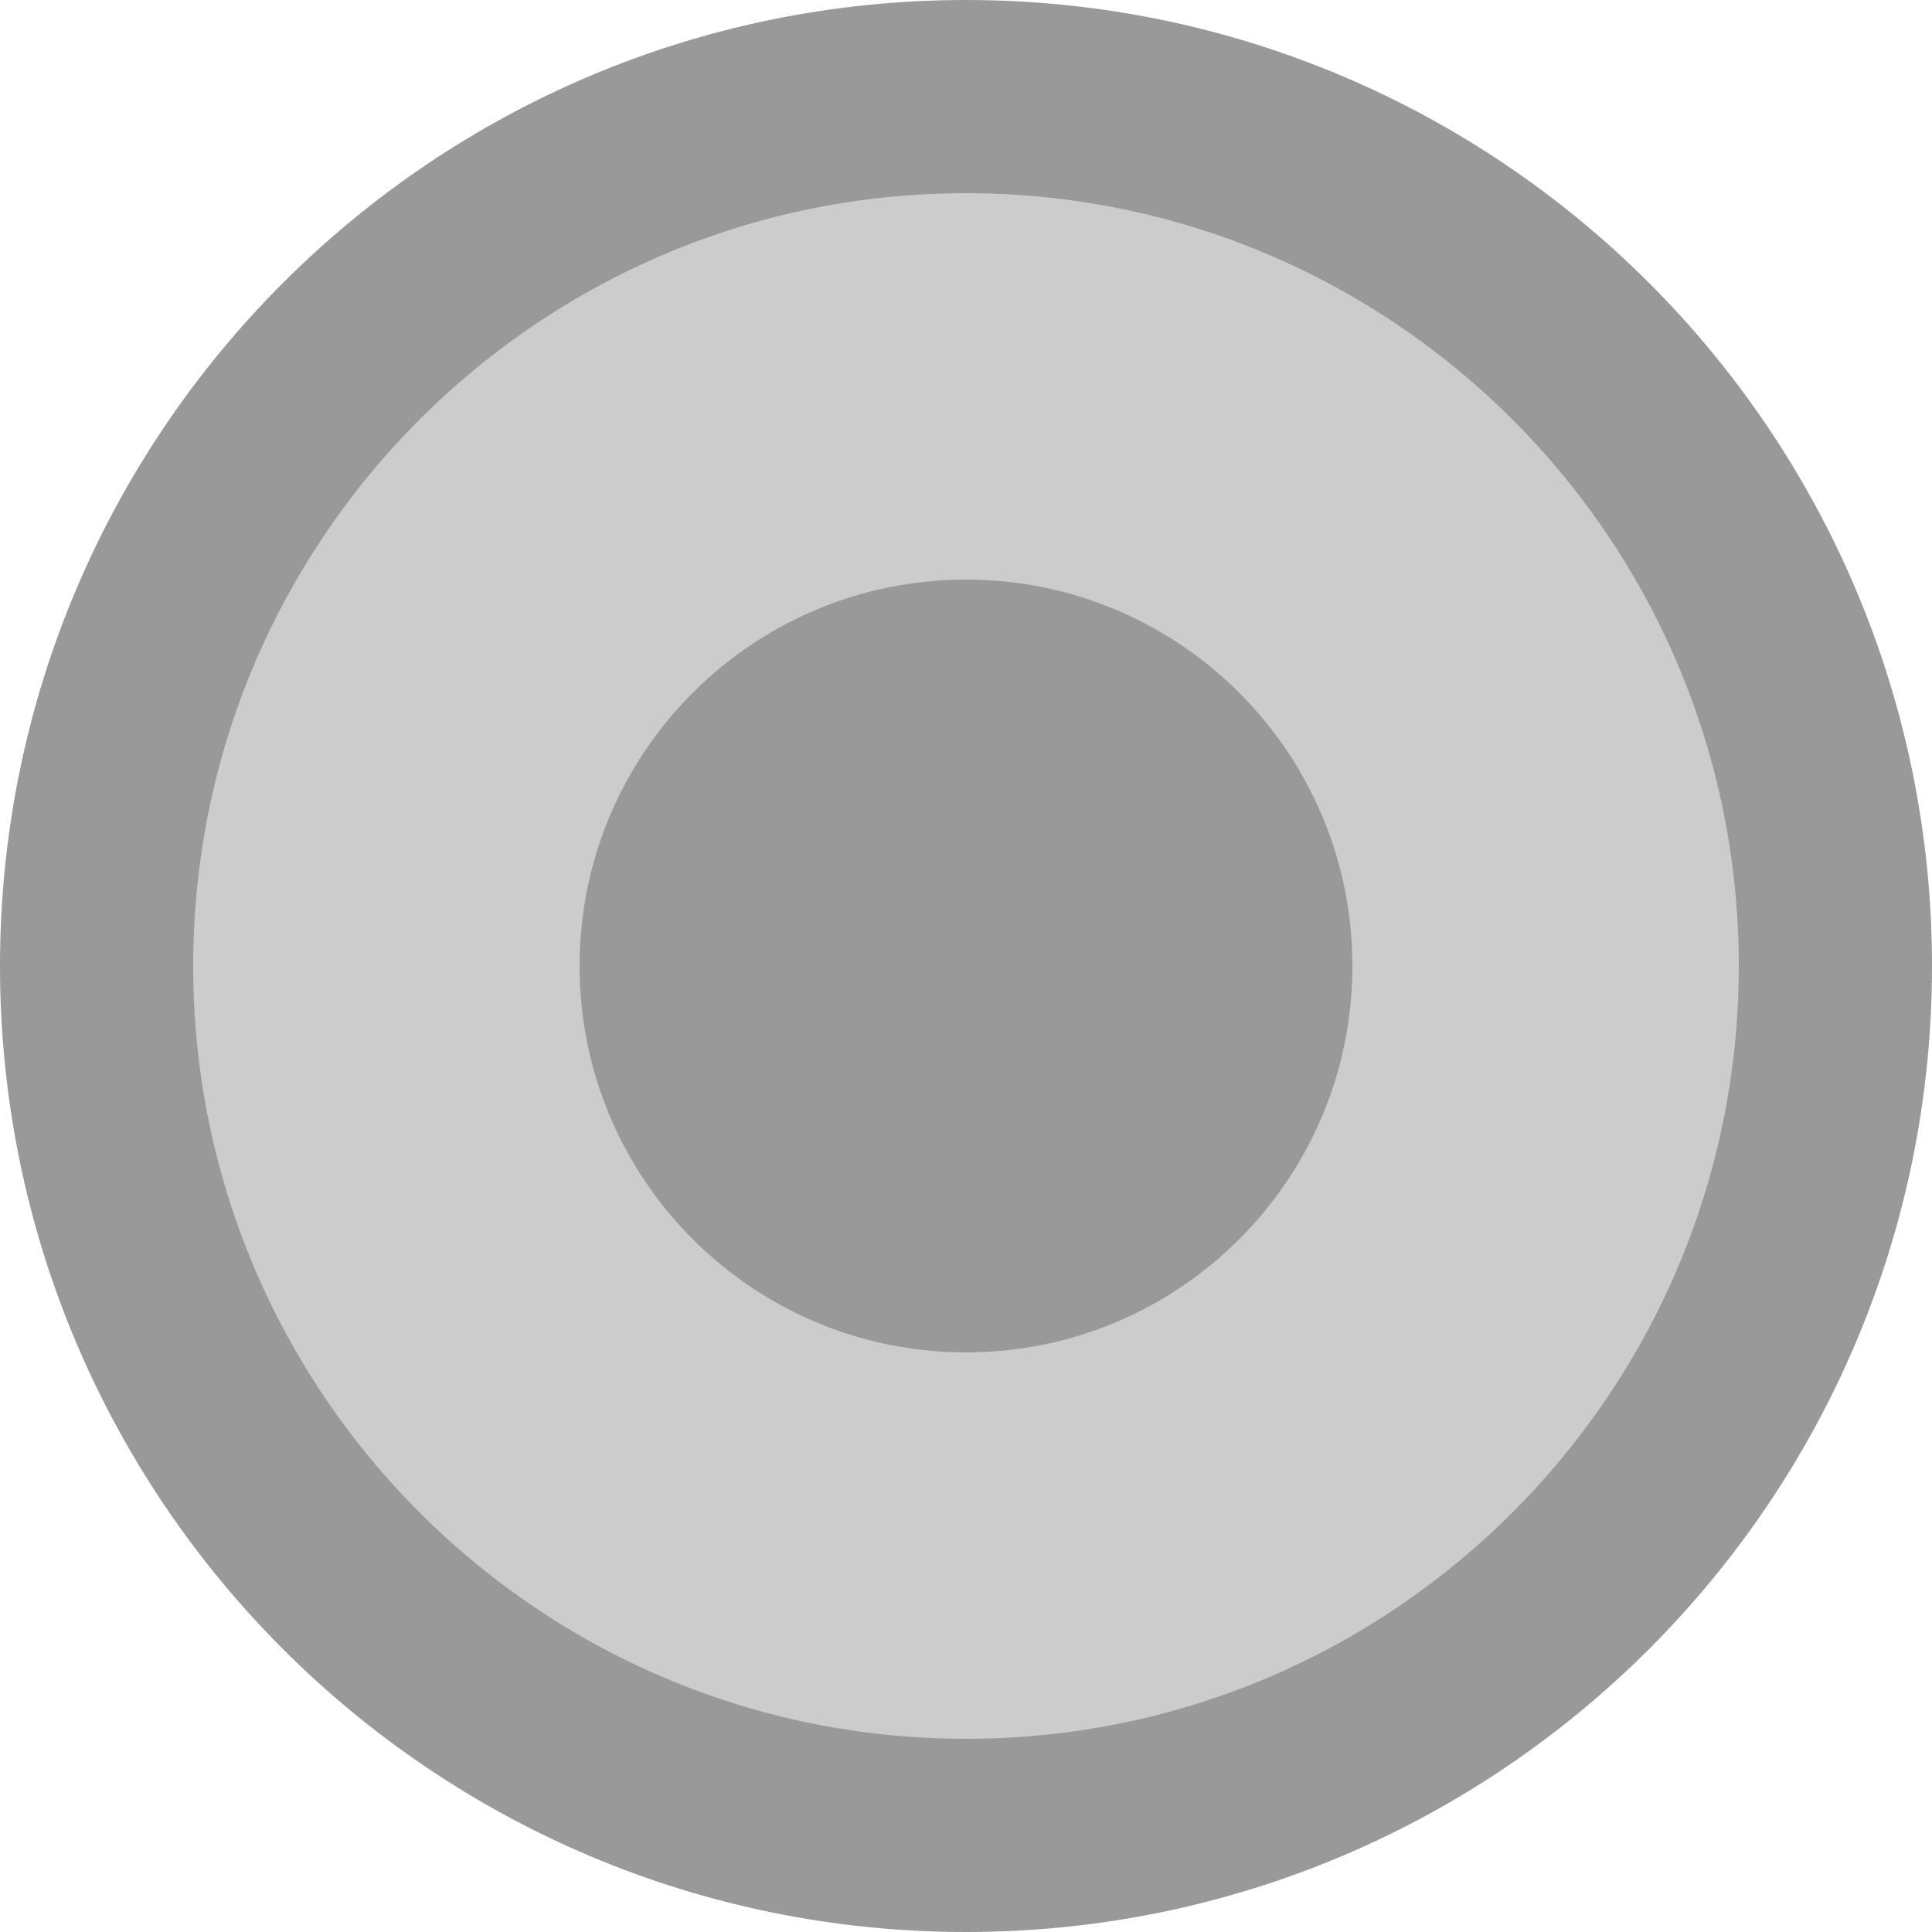
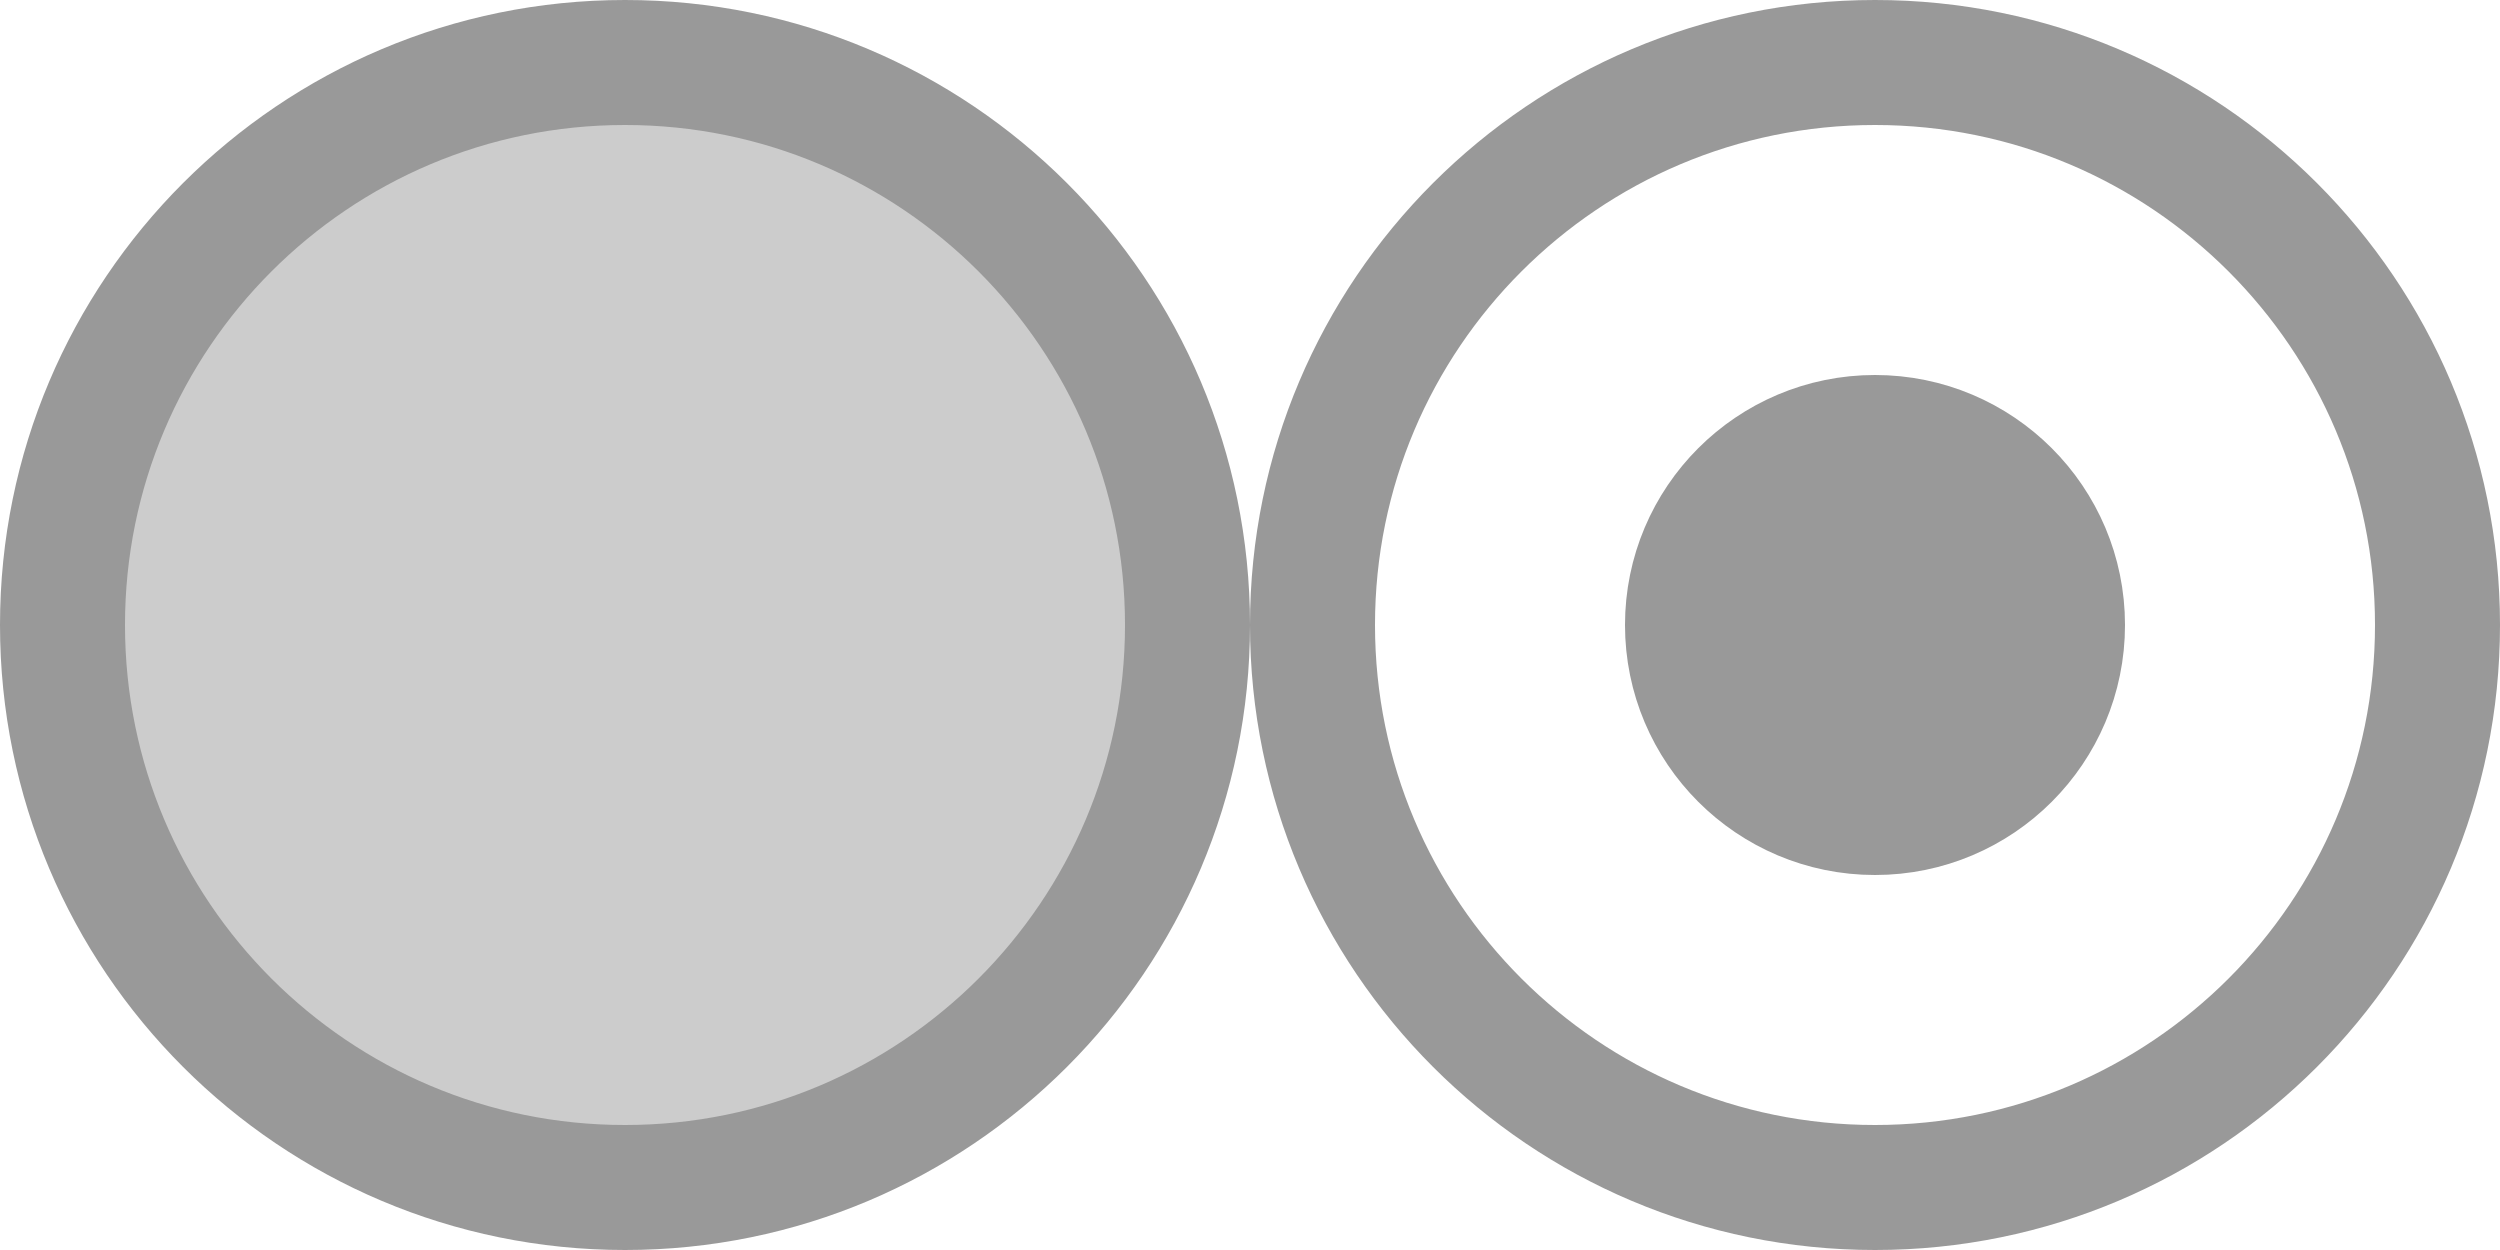
- <svg xmlns="http://www.w3.org/2000/svg" version="1.1" width="20" height="20">
+ <svg xmlns="http://www.w3.org/2000/svg" version="1.1" width="40" height="20" fill="hsl(0, 0%, 80%)" stroke="hsl(0, 0%, 60%)" stroke-width="2">
  <g>
-     <circle cx="10" cy="10" r="9" fill="hsl(0, 0%, 80%)" stroke="hsl(0, 0%, 60%)" stroke-width="2" />
-     <circle cx="10" cy="10" r="4" fill="hsl(0, 0%, 60%)" />
+     <circle cx="10" cy="10" r="9" />
+   </g>
+   <g transform="translate(20, 0)">
+     <circle cx="10" cy="10" r="9" fill="transparent" />
+     <circle cx="10" cy="10" r="3" fill="hsl(0, 0%, 60%)" />
  </g>
</svg>
